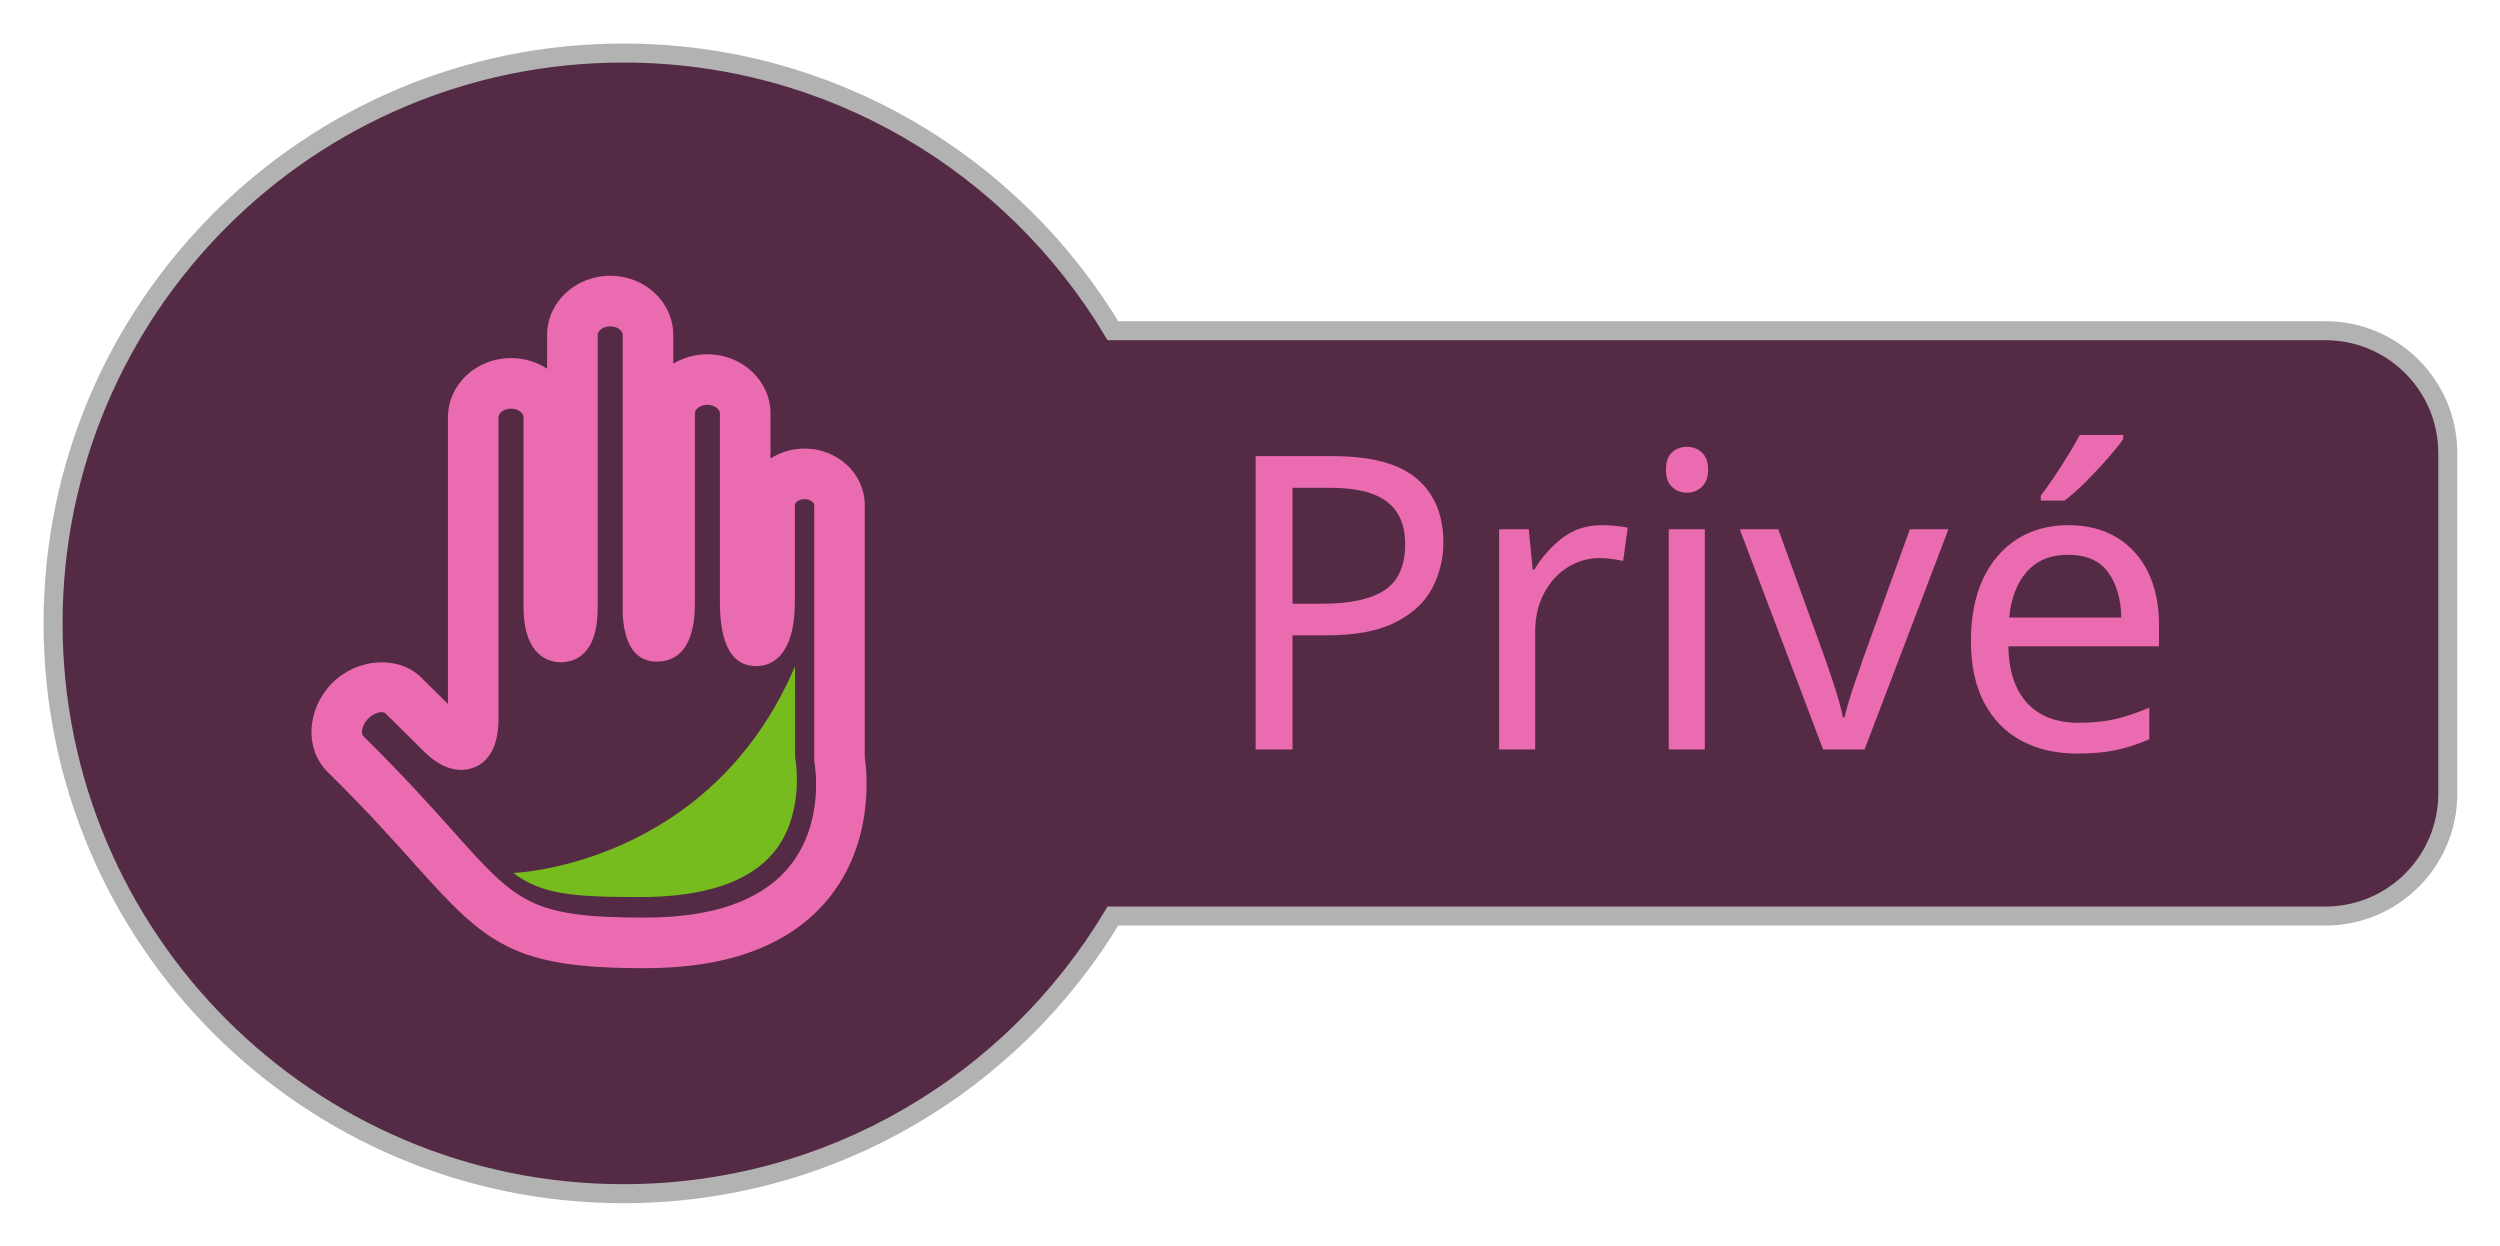
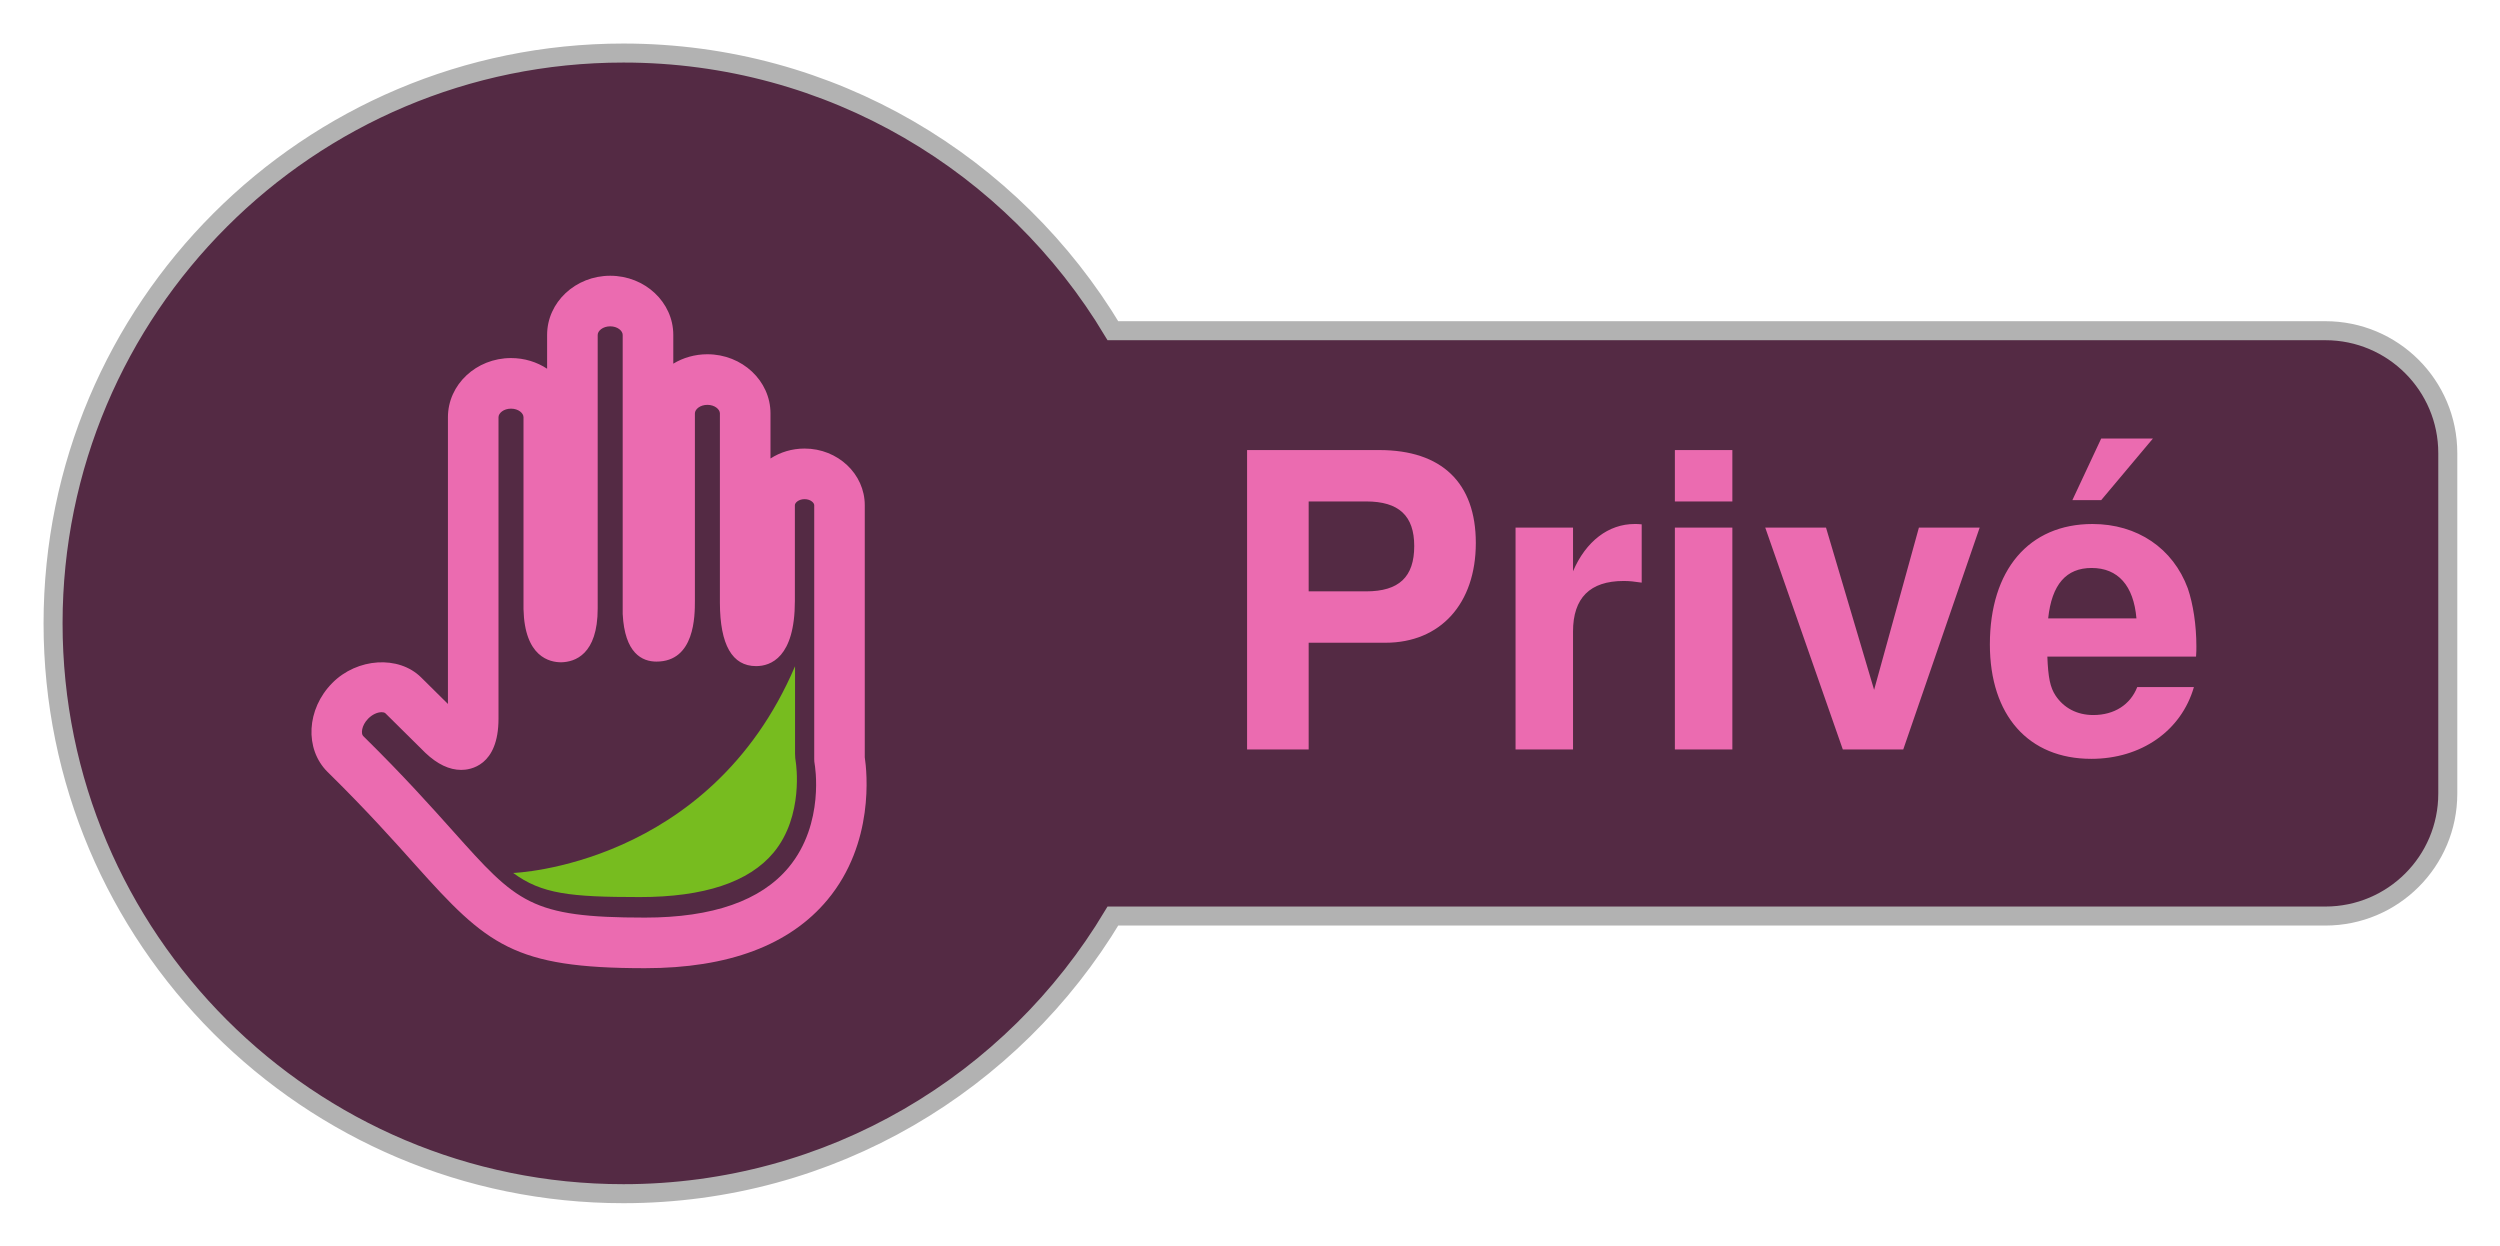
<svg xmlns="http://www.w3.org/2000/svg" version="1.1" id="Calque_1" x="0px" y="0px" viewBox="179 361.8 237.2 118.2" enable-background="new 0 0 595.28 841.89" xml:space="preserve">
  <g>
    <path fill="#542A44" stroke="#B2B2B2" stroke-width="1.804" stroke-miterlimit="10" d="M411.246,404.788   c0-6.412-5.199-11.611-11.613-11.611h-115.04c-9.457-15.779-26.711-26.344-46.445-26.344c-29.887,0-54.113,24.229-54.113,54.113   c0,29.886,24.227,54.111,54.113,54.111c19.734,0,36.988-10.564,46.445-26.342h115.04c6.414-0.002,11.613-5.195,11.613-11.613   V404.788z" />
    <path fill="#77BC1F" d="M227.691,444.627c2.699,1.992,5.422,2.287,12.012,2.287c6.098,0,10.367-1.42,12.695-4.221   c2.898-3.488,2.121-8.49,2.113-8.541c-0.051-0.27-0.078-0.568-0.078-0.867v-8.27C246.324,444,227.691,444.627,227.691,444.627z" />
    <path fill="#EB6BB0" d="M240.195,453.662c-12.465,0-14.98-2.191-21.781-9.795c-2.051-2.295-4.605-5.15-8.152-8.645l-0.18-0.176   c-2.207-2.191-2-5.975,0.445-8.443c2.355-2.383,6.297-2.641,8.426-0.533l2.547,2.521v-27.207c0-3.094,2.684-5.611,5.988-5.611   c1.273,0,2.453,0.375,3.422,1.012v-3.209c0-3.096,2.688-5.613,5.988-5.613s5.984,2.518,5.984,5.613v2.729   c0.93-0.564,2.043-0.893,3.234-0.893c3.301,0,5.988,2.518,5.988,5.611v4.279c0.922-0.596,2.035-0.943,3.234-0.943   c3.152,0,5.711,2.41,5.711,5.373v23.914c0.211,1.395,0.93,8.15-3.531,13.518C253.937,451.477,248.109,453.662,240.195,453.662z    M215.207,429.373c-0.418,0-0.891,0.227-1.27,0.607c-0.66,0.668-0.688,1.447-0.484,1.65l0.172,0.168   c3.66,3.605,6.27,6.523,8.367,8.869c6.066,6.783,7.328,8.195,18.203,8.195c6.418,0,11.008-1.604,13.633-4.766   c3.469-4.176,2.477-9.764,2.465-9.818c-0.027-0.146-0.039-0.293-0.039-0.441v-24.105c0-0.232-0.359-0.572-0.914-0.572   c-0.562,0-0.922,0.34-0.922,0.572v9.082c0,5.382-2.305,6.187-3.68,6.187c-2.266,0-3.422-2.018-3.434-5.998v-17.98   c0-0.383-0.488-0.811-1.188-0.811s-1.184,0.428-1.184,0.811v17.77c0,1.43,0,5.779-3.648,5.779c-1.359,0-3.016-0.783-3.203-4.519   v-26.477c0-0.385-0.484-0.814-1.184-0.814s-1.188,0.43-1.188,0.814v25.961c0,4.376-2.168,5.074-3.461,5.101   c-0.004,0-0.004,0-0.004,0c-1.078,0-3.473-0.494-3.574-5.054v-18.199c0-0.385-0.484-0.812-1.184-0.812   c-0.703,0-1.188,0.428-1.188,0.812v28.601c0,4.514-2.707,4.863-3.535,4.863c-1.125,0.002-2.27-0.543-3.402-1.617   c-0.012-0.012-0.176-0.172-0.188-0.186l-3.602-3.566C215.48,429.387,215.304,429.373,215.207,429.373z" />
-     <text transform="matrix(1 0 0 1 294.354 432.9082)" fill="#EB6BB0" font-family="'SFUIText-Bold'" font-size="38.961">Privé</text>
+     <text transform="matrix(1 0 0 1 294.354 432.9082)" fill="#EB6BB0" font-family="-apple-system,BlinkMacSystemFont,'SF Pro Text','SFUIText-Bold',Helvetica,Arial,sans-serif" font-weight="700" font-size="38.961">Privé</text>
  </g>
</svg>
